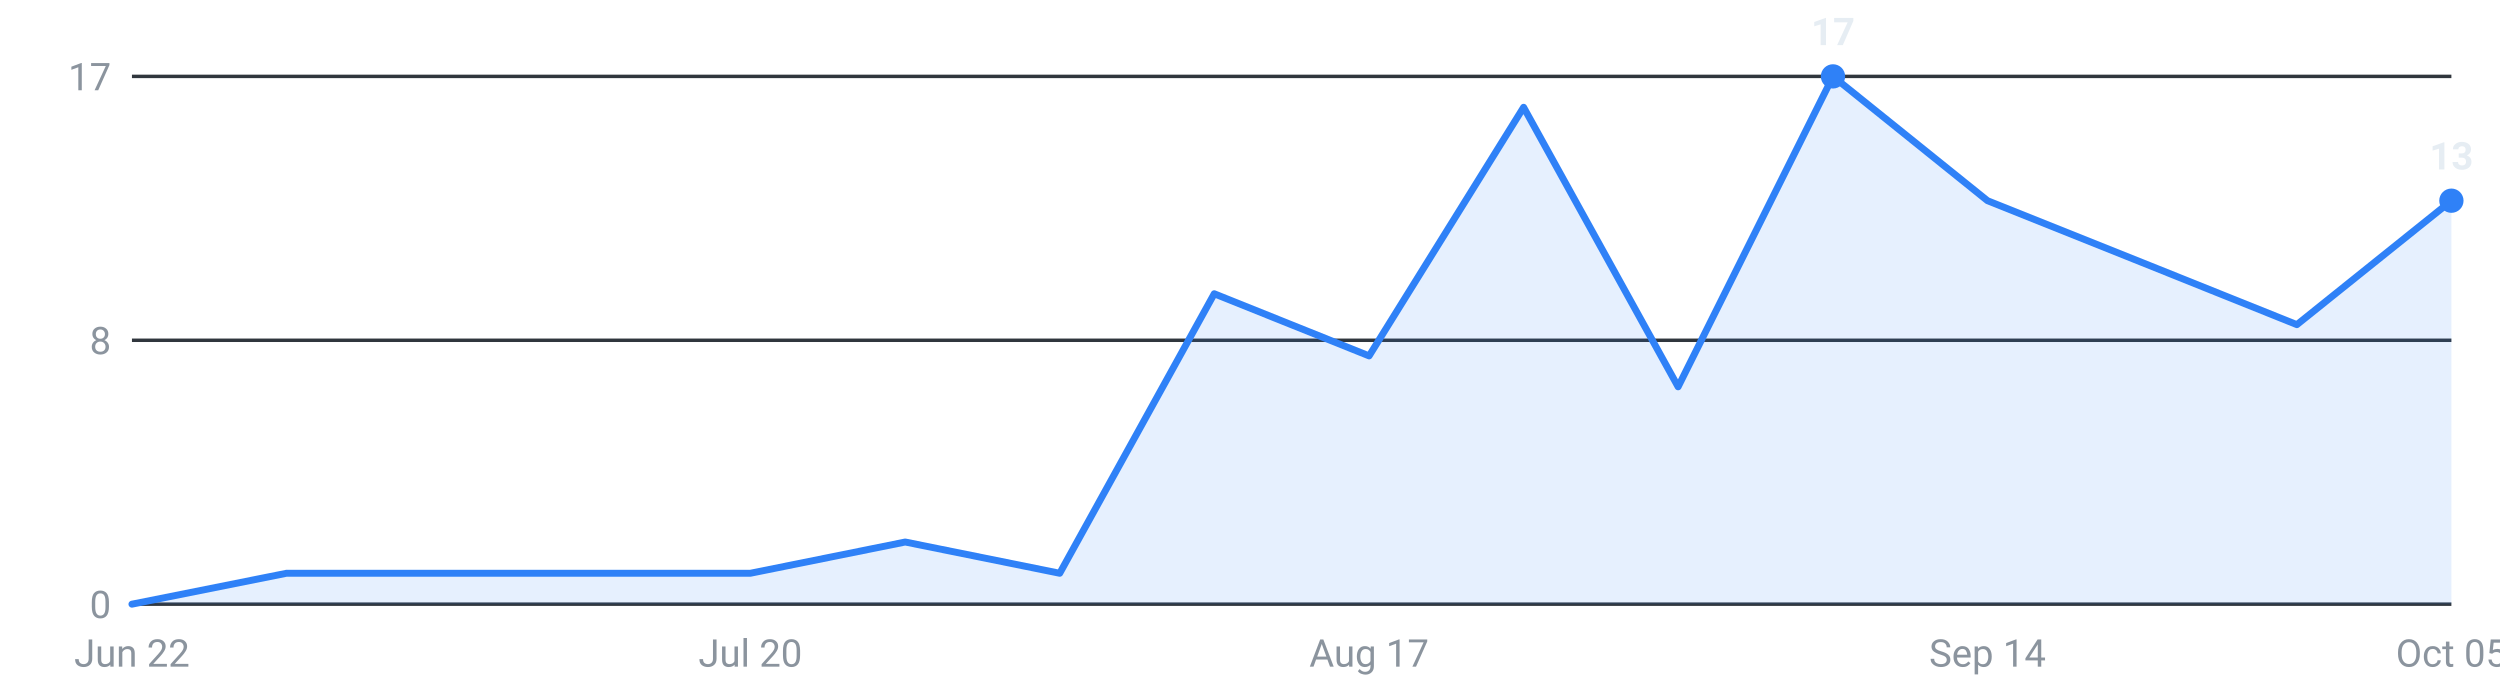
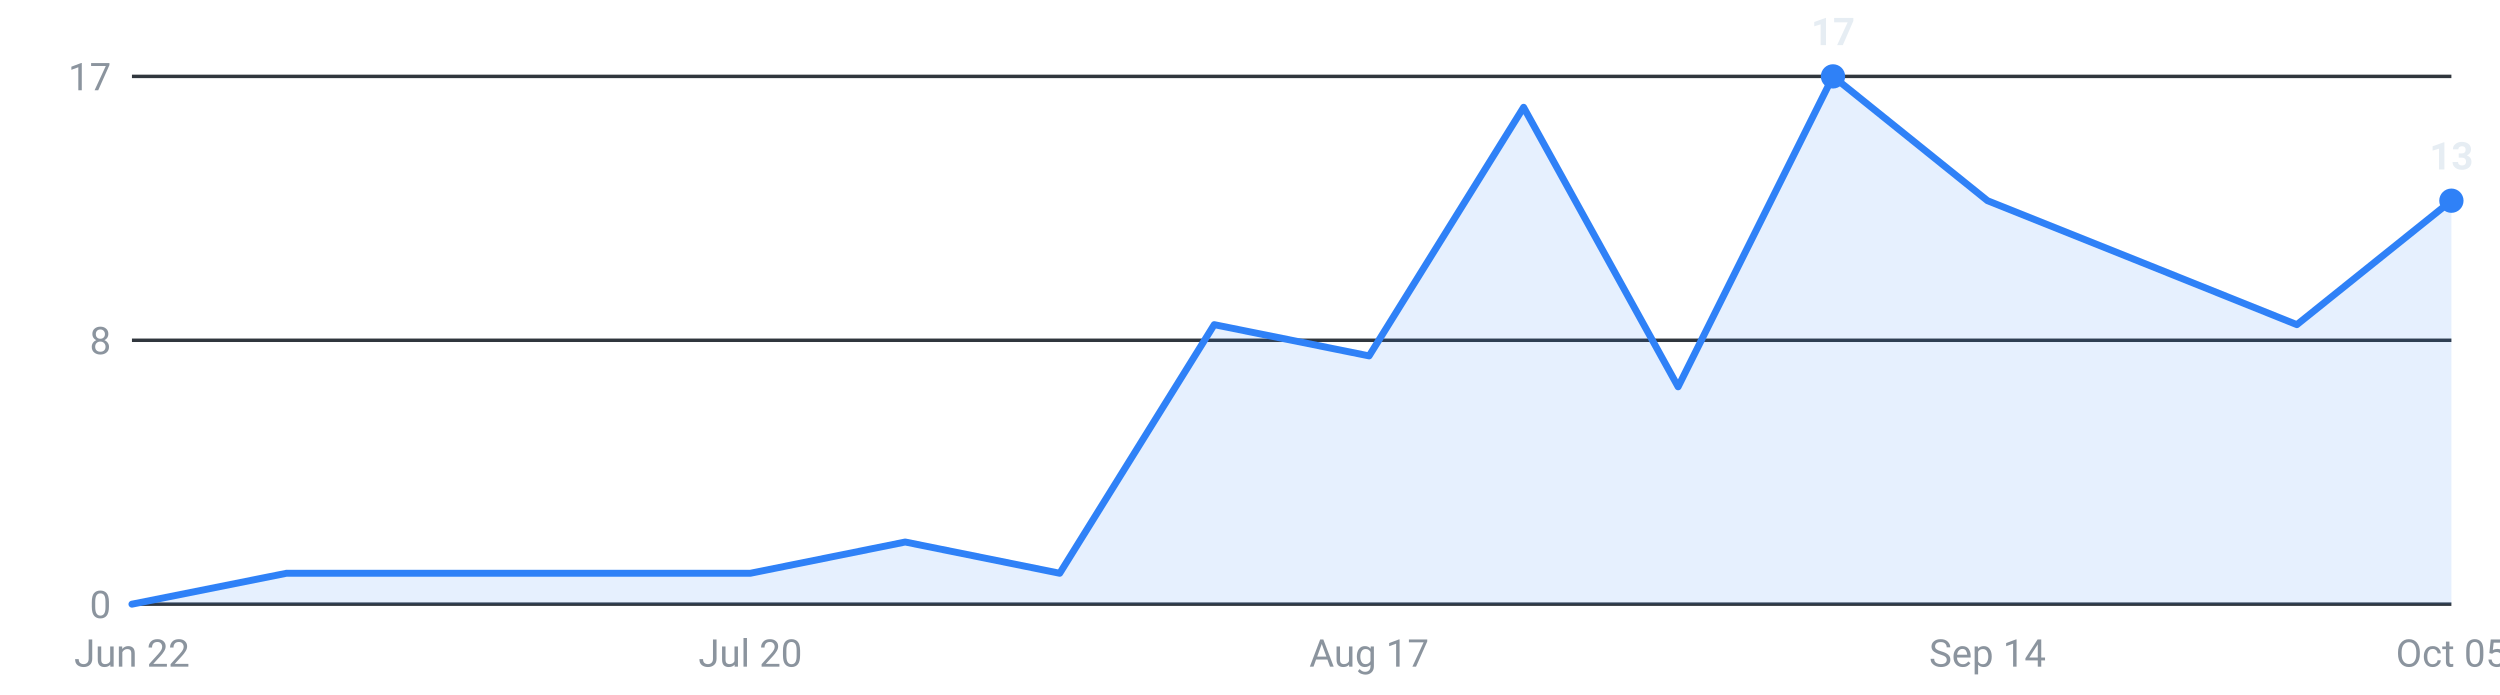
<svg xmlns="http://www.w3.org/2000/svg" viewBox="0 0 720 200" width="720" height="200" role="img" aria-label="Internships posted per week, last 16 weeks">
  <g font-family="-apple-system,Segoe UI,Roboto,sans-serif" font-size="11">
    <line x1="38" y1="174.0" x2="706" y2="174.0" stroke="#30363d" stroke-width="1" />
    <text x="32" y="178.0" text-anchor="end" fill="#8b949e">0</text>
    <line x1="38" y1="98.0" x2="706" y2="98.0" stroke="#30363d" stroke-width="1" />
    <text x="32" y="102.0" text-anchor="end" fill="#8b949e">8</text>
    <line x1="38" y1="22.0" x2="706" y2="22.0" stroke="#30363d" stroke-width="1" />
    <text x="32" y="26.0" text-anchor="end" fill="#8b949e">17</text>
-     <path d="M38.0,174 L38.0,174.0 L82.5,165.1 L127.1,165.1 L171.6,165.1 L216.1,165.1 L260.7,156.1 L305.2,165.1 L349.7,84.6 L394.3,102.5 L438.8,30.9 L483.3,111.4 L527.9,22.0 L572.4,57.8 L616.9,75.6 L661.5,93.5 L706.0,57.8 L706.0,174 Z" fill="#2f81f7" fill-opacity="0.12" />
-     <polyline points="38.0,174.0 82.5,165.1 127.1,165.1 171.6,165.1 216.1,165.1 260.7,156.1 305.2,165.1 349.7,84.6 394.3,102.5 438.8,30.9 483.3,111.4 527.9,22.0 572.4,57.8 616.9,75.6 661.5,93.5 706.0,57.8" fill="none" stroke="#2f81f7" stroke-width="2" stroke-linejoin="round" stroke-linecap="round" />
+     <path d="M38.0,174 L38.0,174.0 L82.5,165.1 L127.1,165.1 L171.6,165.1 L216.1,165.1 L260.7,156.1 L305.2,165.1 L349.7,93.5 L394.3,102.5 L438.8,30.9 L483.3,111.4 L527.9,22.0 L572.4,57.8 L616.9,75.6 L661.5,93.5 L706.0,57.8 L706.0,174 Z" fill="#2f81f7" fill-opacity="0.12" />
+     <polyline points="38.0,174.0 82.5,165.1 127.1,165.1 171.6,165.1 216.1,165.1 260.7,156.1 305.2,165.1 349.7,93.5 394.3,102.5 438.8,30.9 483.3,111.4 527.9,22.0 572.4,57.8 616.9,75.6 661.5,93.5 706.0,57.8" fill="none" stroke="#2f81f7" stroke-width="2" stroke-linejoin="round" stroke-linecap="round" />
    <circle cx="527.9" cy="22.0" r="3.5" fill="#2f81f7" />
    <text x="527.9" y="13.0" text-anchor="middle" fill="#e6edf3" font-weight="600">17</text>
    <circle cx="706.0" cy="57.8" r="3.5" fill="#2f81f7" />
    <text x="706.0" y="48.8" text-anchor="middle" fill="#e6edf3" font-weight="600">13</text>
    <text x="38.0" y="192" text-anchor="middle" fill="#8b949e">Jun 22</text>
    <text x="216.1" y="192" text-anchor="middle" fill="#8b949e">Jul 20</text>
    <text x="394.3" y="192" text-anchor="middle" fill="#8b949e">Aug 17</text>
    <text x="572.4" y="192" text-anchor="middle" fill="#8b949e">Sep 14</text>
    <text x="706.0" y="192" text-anchor="middle" fill="#8b949e">Oct 05</text>
  </g>
</svg>
